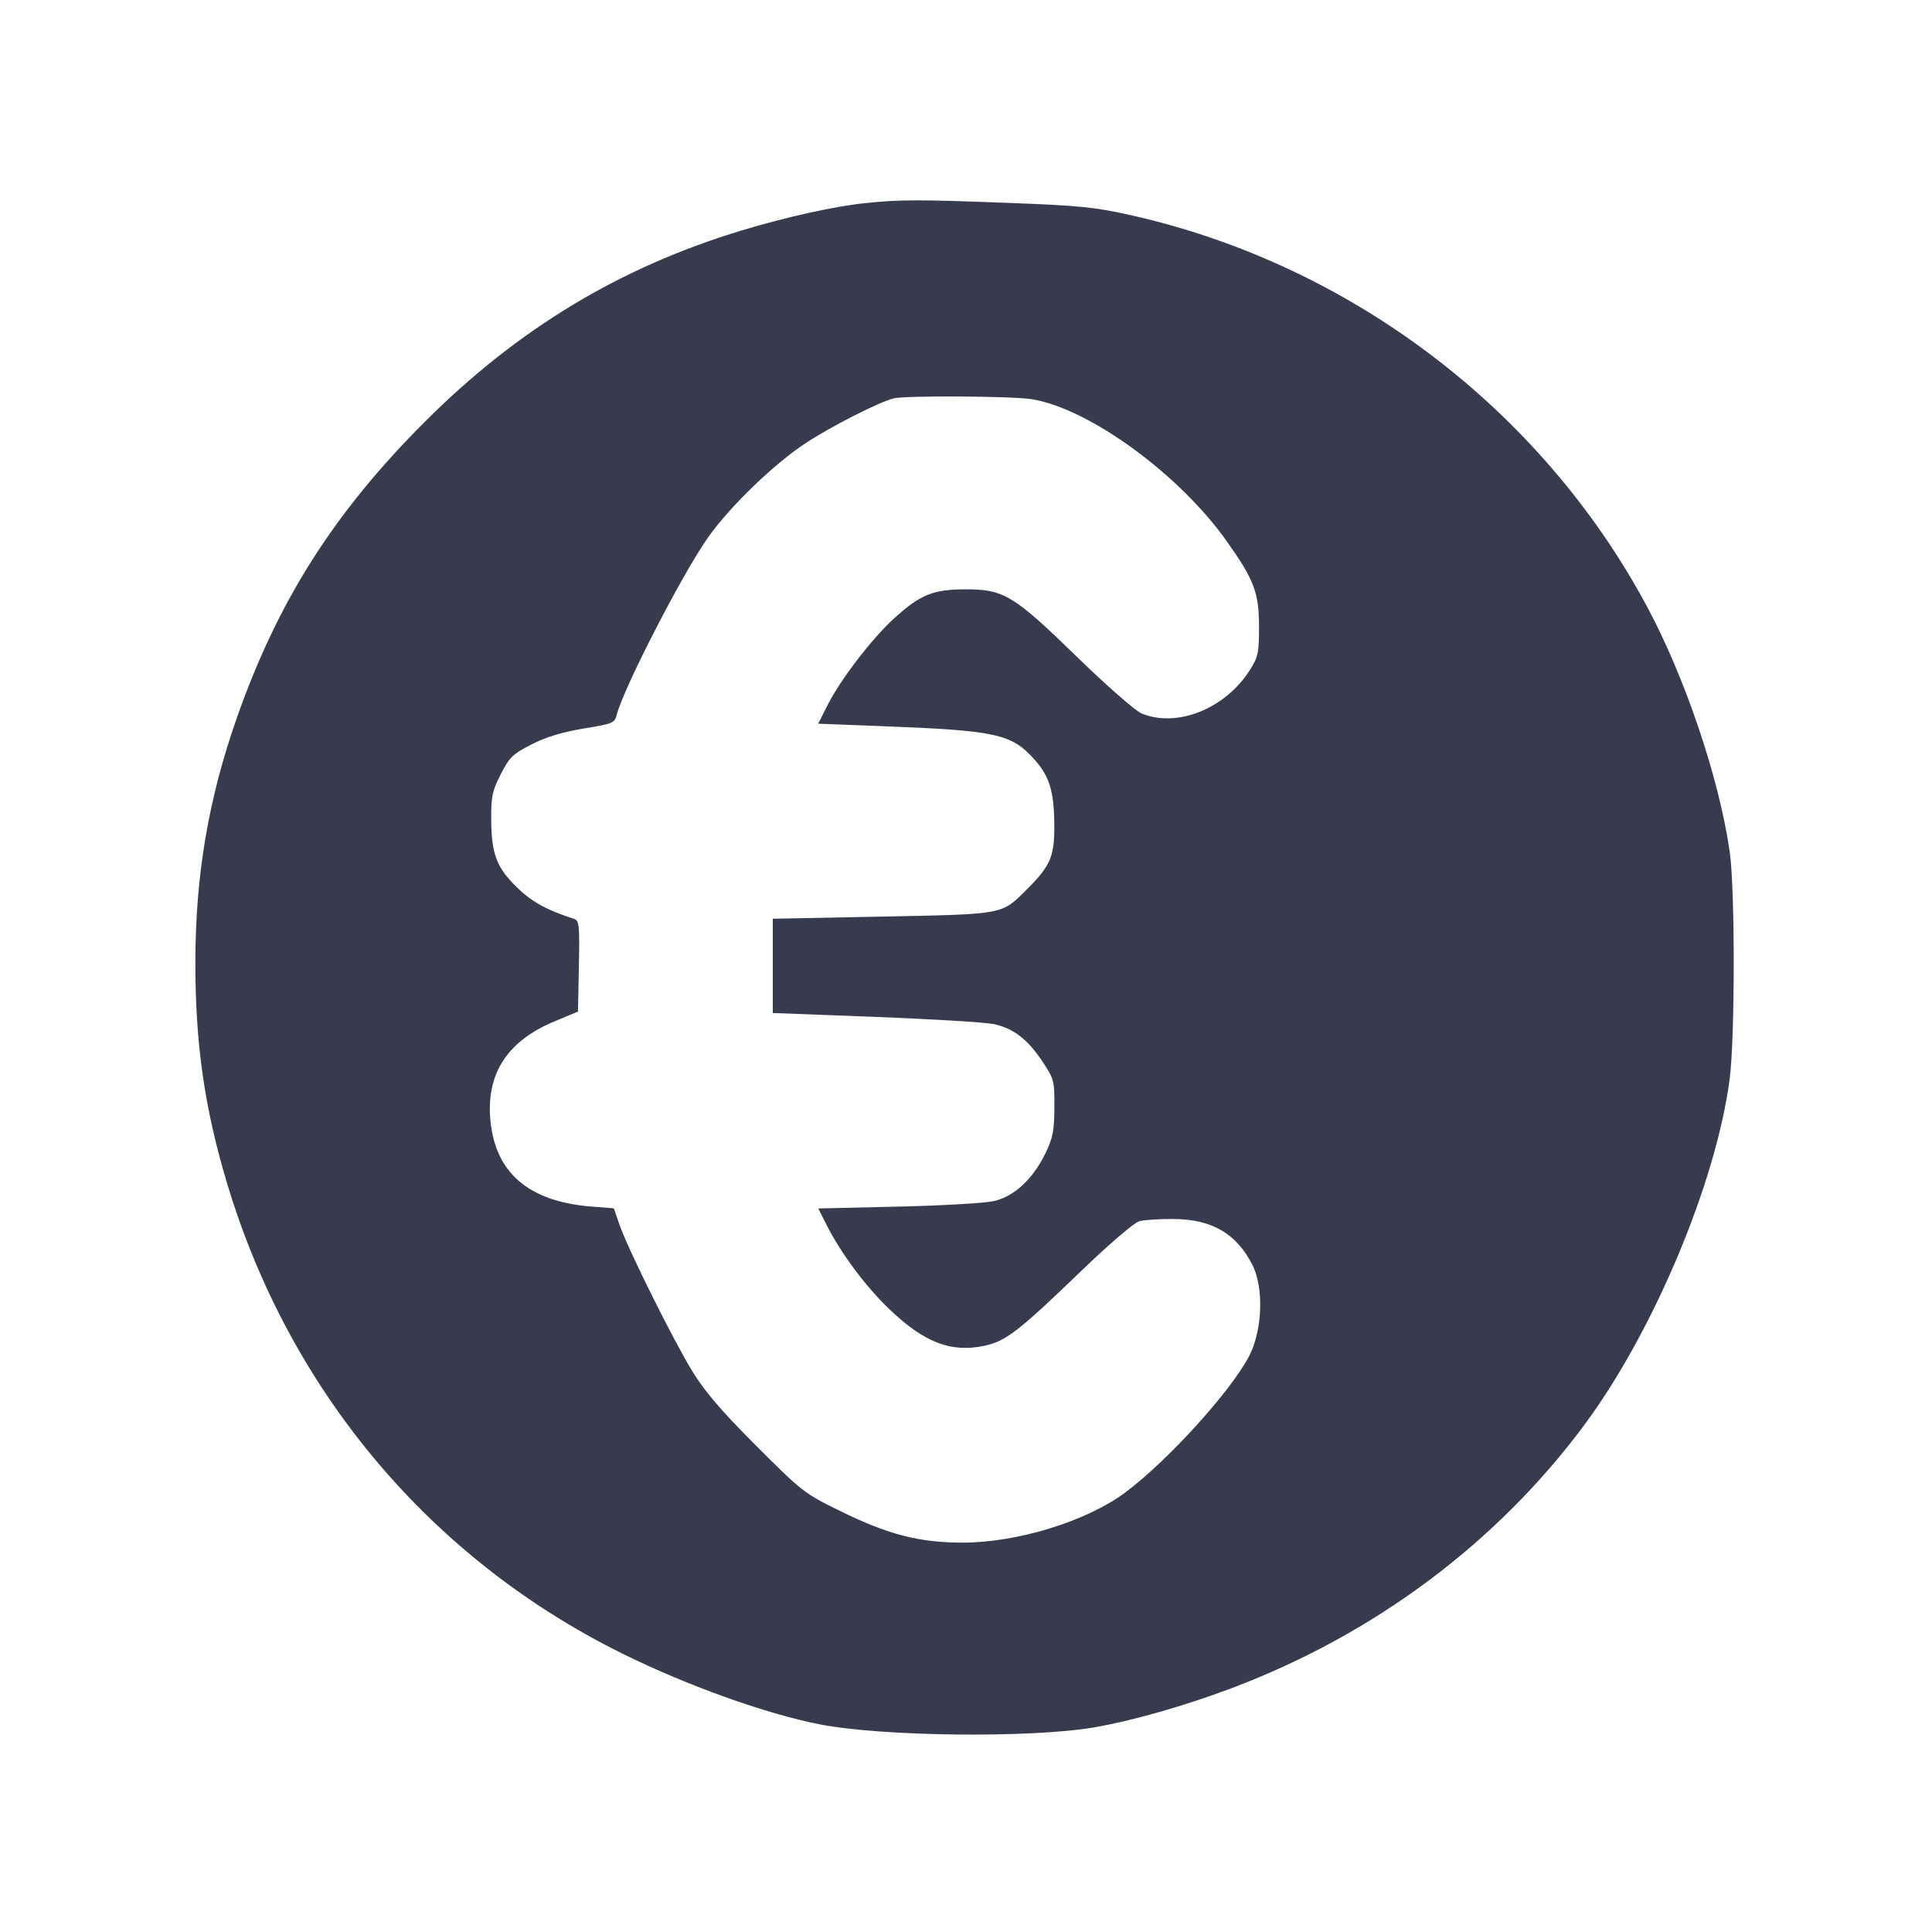
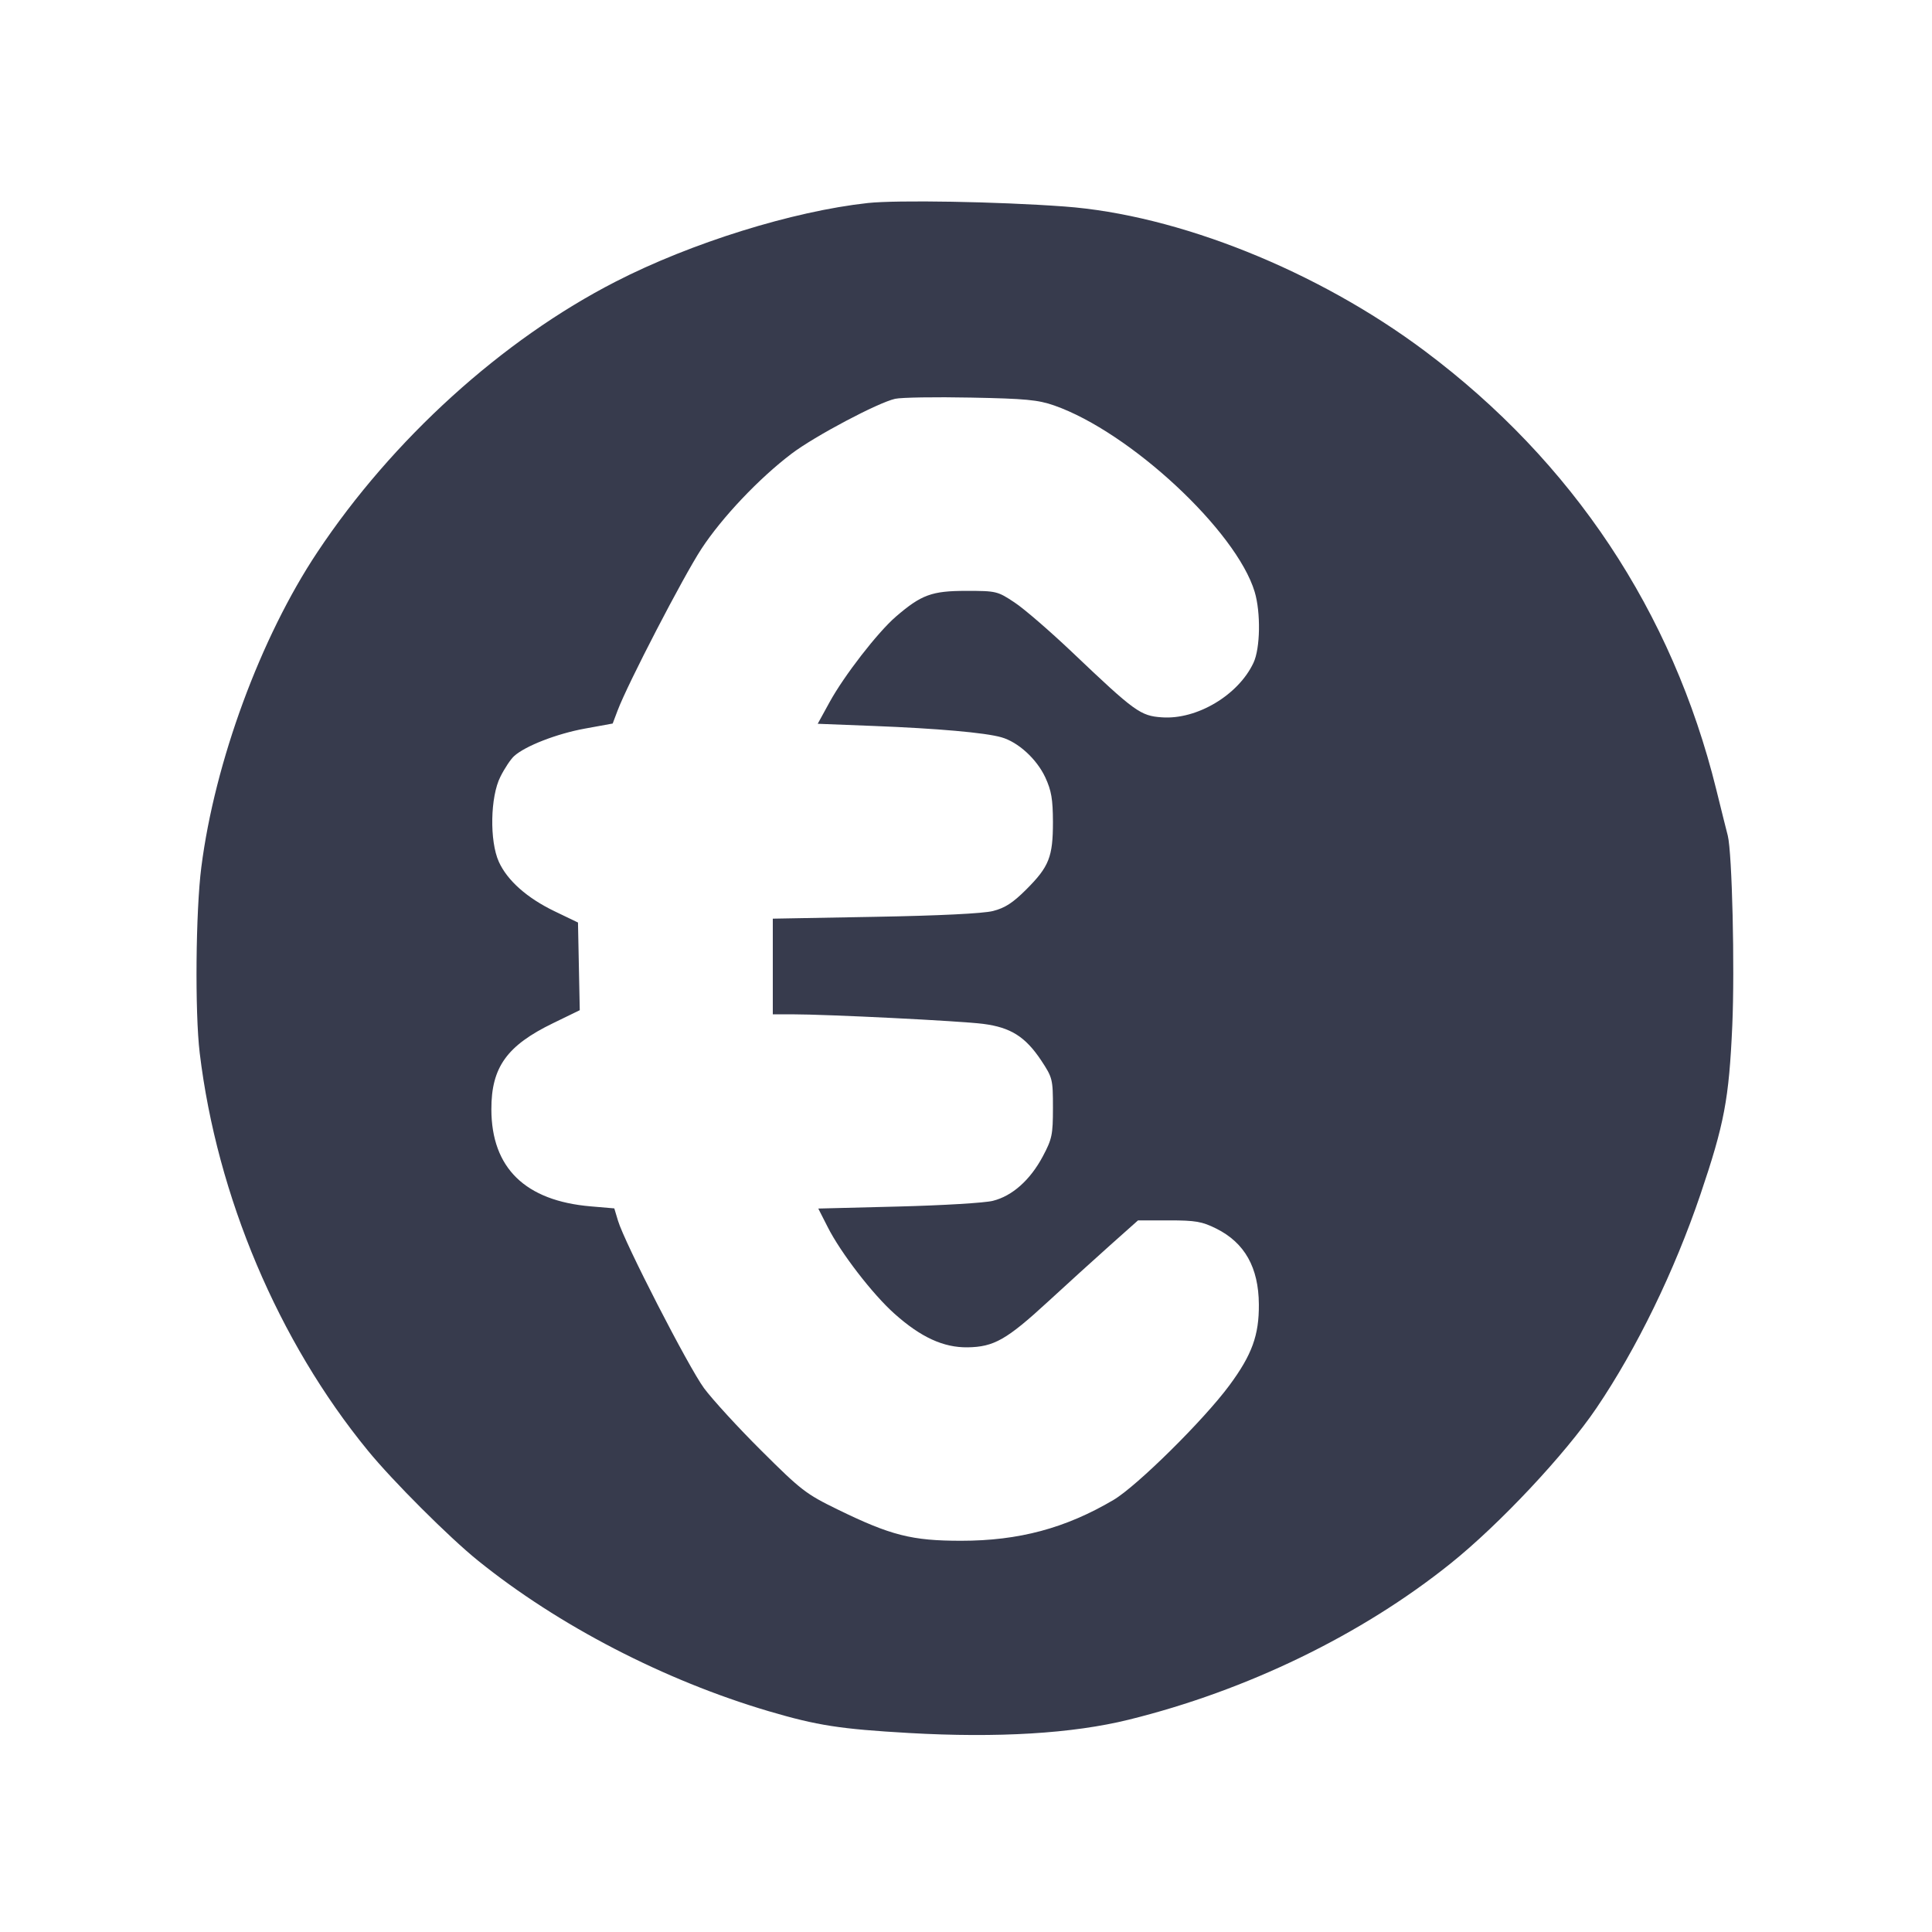
<svg xmlns="http://www.w3.org/2000/svg" width="24" height="24" viewBox="0 0 24 24" fill="none">
-   <path d="M10.760 2.522 C 10.374 2.561,9.778 2.692,9.213 2.863 C 7.699 3.321,6.431 4.086,5.278 5.239 C 4.146 6.370,3.447 7.473,2.937 8.932 C 2.589 9.928,2.429 10.874,2.427 11.940 C 2.425 12.966,2.541 13.773,2.827 14.720 C 3.603 17.286,5.348 19.360,7.722 20.537 C 8.525 20.935,9.507 21.288,10.181 21.420 C 10.954 21.572,12.804 21.593,13.592 21.458 C 14.060 21.378,14.717 21.191,15.300 20.971 C 17.069 20.304,18.595 19.166,19.682 17.700 C 20.542 16.540,21.320 14.686,21.487 13.400 C 21.553 12.883,21.554 11.041,21.487 10.580 C 21.355 9.662,20.930 8.407,20.452 7.520 C 19.135 5.077,16.774 3.289,14.060 2.676 C 13.604 2.573,13.417 2.554,12.540 2.521 C 11.413 2.478,11.186 2.478,10.760 2.522 M12.818 4.959 C 13.533 5.077,14.646 5.887,15.239 6.723 C 15.580 7.204,15.639 7.360,15.640 7.782 C 15.640 8.112,15.630 8.160,15.526 8.324 C 15.221 8.805,14.619 9.046,14.179 8.862 C 14.103 8.830,13.745 8.516,13.383 8.164 C 12.591 7.393,12.470 7.320,11.991 7.321 C 11.591 7.322,11.435 7.385,11.112 7.677 C 10.838 7.924,10.440 8.442,10.280 8.760 L 10.164 8.990 10.912 9.019 C 12.377 9.074,12.560 9.113,12.848 9.432 C 13.035 9.639,13.094 9.828,13.097 10.240 C 13.100 10.637,13.053 10.751,12.762 11.042 C 12.438 11.366,12.494 11.355,10.963 11.386 L 9.600 11.413 9.600 11.998 L 9.600 12.584 10.870 12.632 C 11.568 12.659,12.228 12.699,12.336 12.720 C 12.585 12.770,12.764 12.907,12.952 13.190 C 13.094 13.405,13.100 13.426,13.098 13.757 C 13.097 14.045,13.079 14.136,12.988 14.324 C 12.832 14.647,12.597 14.865,12.344 14.921 C 12.232 14.946,11.696 14.977,11.152 14.989 L 10.165 15.012 10.268 15.216 C 10.446 15.570,10.759 15.989,11.055 16.270 C 11.484 16.678,11.813 16.804,12.223 16.719 C 12.492 16.663,12.648 16.544,13.440 15.780 C 13.772 15.460,14.090 15.188,14.150 15.171 C 14.211 15.154,14.404 15.141,14.580 15.143 C 15.053 15.146,15.357 15.322,15.556 15.709 C 15.701 15.990,15.684 16.519,15.520 16.840 C 15.299 17.272,14.511 18.142,13.980 18.539 C 13.501 18.898,12.632 19.165,11.952 19.163 C 11.416 19.162,11.034 19.063,10.440 18.772 C 9.993 18.553,9.964 18.531,9.397 17.963 C 8.968 17.535,8.758 17.290,8.604 17.040 C 8.366 16.653,7.803 15.522,7.696 15.215 L 7.625 15.010 7.342 14.988 C 6.554 14.924,6.138 14.557,6.089 13.881 C 6.049 13.322,6.313 12.927,6.888 12.688 L 7.180 12.566 7.191 12.002 C 7.201 11.491,7.196 11.436,7.131 11.415 C 6.791 11.305,6.606 11.203,6.421 11.023 C 6.168 10.776,6.104 10.606,6.102 10.177 C 6.100 9.895,6.115 9.825,6.221 9.617 C 6.330 9.405,6.370 9.366,6.604 9.247 C 6.784 9.155,6.986 9.094,7.250 9.050 C 7.608 8.992,7.636 8.981,7.660 8.884 C 7.738 8.563,8.473 7.134,8.793 6.680 C 9.065 6.293,9.621 5.757,10.014 5.501 C 10.336 5.290,10.917 4.996,11.100 4.949 C 11.247 4.912,12.577 4.920,12.818 4.959 " fill="#373B4D" stroke="none" fill-rule="evenodd" />
+   <path d="M10.780 2.522 C 9.848 2.624,8.586 3.017,7.649 3.498 C 6.239 4.220,4.873 5.459,3.942 6.860 C 3.237 7.919,2.668 9.464,2.501 10.772 C 2.431 11.317,2.420 12.576,2.481 13.081 C 2.696 14.862,3.457 16.662,4.570 18.020 C 4.877 18.396,5.581 19.099,5.937 19.386 C 6.938 20.194,8.256 20.876,9.552 21.258 C 10.154 21.435,10.437 21.479,11.293 21.528 C 12.395 21.591,13.323 21.535,14.020 21.363 C 15.488 21.001,16.913 20.310,18.020 19.422 C 18.626 18.936,19.442 18.067,19.832 17.491 C 20.332 16.753,20.800 15.791,21.123 14.839 C 21.420 13.961,21.478 13.657,21.519 12.742 C 21.551 12.020,21.517 10.595,21.463 10.380 C 21.451 10.336,21.387 10.078,21.320 9.807 C 20.774 7.596,19.537 5.736,17.700 4.361 C 16.366 3.362,14.633 2.668,13.220 2.565 C 12.385 2.504,11.143 2.483,10.780 2.522 M13.096 5.037 C 14.038 5.367,15.358 6.595,15.586 7.352 C 15.663 7.609,15.656 8.055,15.571 8.234 C 15.383 8.635,14.868 8.942,14.434 8.911 C 14.167 8.893,14.098 8.843,13.321 8.104 C 13.045 7.842,12.723 7.563,12.603 7.484 C 12.392 7.344,12.377 7.340,12.003 7.340 C 11.575 7.340,11.445 7.388,11.129 7.660 C 10.903 7.855,10.485 8.394,10.304 8.725 L 10.158 8.991 10.849 9.018 C 11.642 9.049,12.238 9.101,12.440 9.159 C 12.648 9.218,12.878 9.428,12.985 9.657 C 13.061 9.822,13.079 9.927,13.080 10.211 C 13.080 10.645,13.032 10.766,12.749 11.049 C 12.582 11.216,12.484 11.279,12.335 11.317 C 12.213 11.348,11.665 11.375,10.870 11.389 L 9.600 11.412 9.600 12.006 L 9.600 12.600 9.834 12.600 C 10.277 12.600,11.940 12.683,12.214 12.719 C 12.556 12.763,12.738 12.879,12.934 13.173 C 13.075 13.387,13.080 13.405,13.080 13.761 C 13.080 14.098,13.069 14.149,12.953 14.367 C 12.797 14.659,12.575 14.857,12.334 14.917 C 12.234 14.943,11.705 14.974,11.158 14.988 L 10.165 15.013 10.281 15.241 C 10.442 15.561,10.841 16.079,11.112 16.320 C 11.439 16.612,11.720 16.741,12.020 16.737 C 12.346 16.732,12.504 16.643,13.016 16.172 C 13.251 15.956,13.598 15.640,13.789 15.470 L 14.137 15.160 14.521 15.160 C 14.852 15.160,14.932 15.174,15.109 15.262 C 15.462 15.438,15.635 15.745,15.638 16.203 C 15.641 16.586,15.553 16.829,15.273 17.208 C 14.956 17.638,14.122 18.462,13.832 18.633 C 13.235 18.985,12.656 19.140,11.940 19.140 C 11.326 19.140,11.067 19.074,10.403 18.750 C 10.013 18.560,9.951 18.512,9.460 18.023 C 9.171 17.736,8.850 17.385,8.746 17.245 C 8.552 16.981,7.758 15.436,7.677 15.164 L 7.631 15.011 7.339 14.986 C 6.524 14.917,6.105 14.508,6.104 13.780 C 6.103 13.258,6.297 12.988,6.871 12.710 L 7.202 12.549 7.191 12.004 L 7.180 11.460 6.889 11.320 C 6.548 11.156,6.302 10.938,6.197 10.706 C 6.080 10.448,6.090 9.897,6.216 9.649 C 6.268 9.545,6.345 9.429,6.387 9.392 C 6.525 9.267,6.915 9.115,7.265 9.051 L 7.611 8.988 7.673 8.824 C 7.800 8.489,8.485 7.168,8.712 6.820 C 8.967 6.430,9.428 5.943,9.833 5.636 C 10.122 5.417,10.908 5.001,11.120 4.954 C 11.197 4.937,11.620 4.930,12.060 4.939 C 12.740 4.952,12.895 4.967,13.096 5.037 " fill="#373B4D" stroke="none" fill-rule="evenodd" />
</svg>
